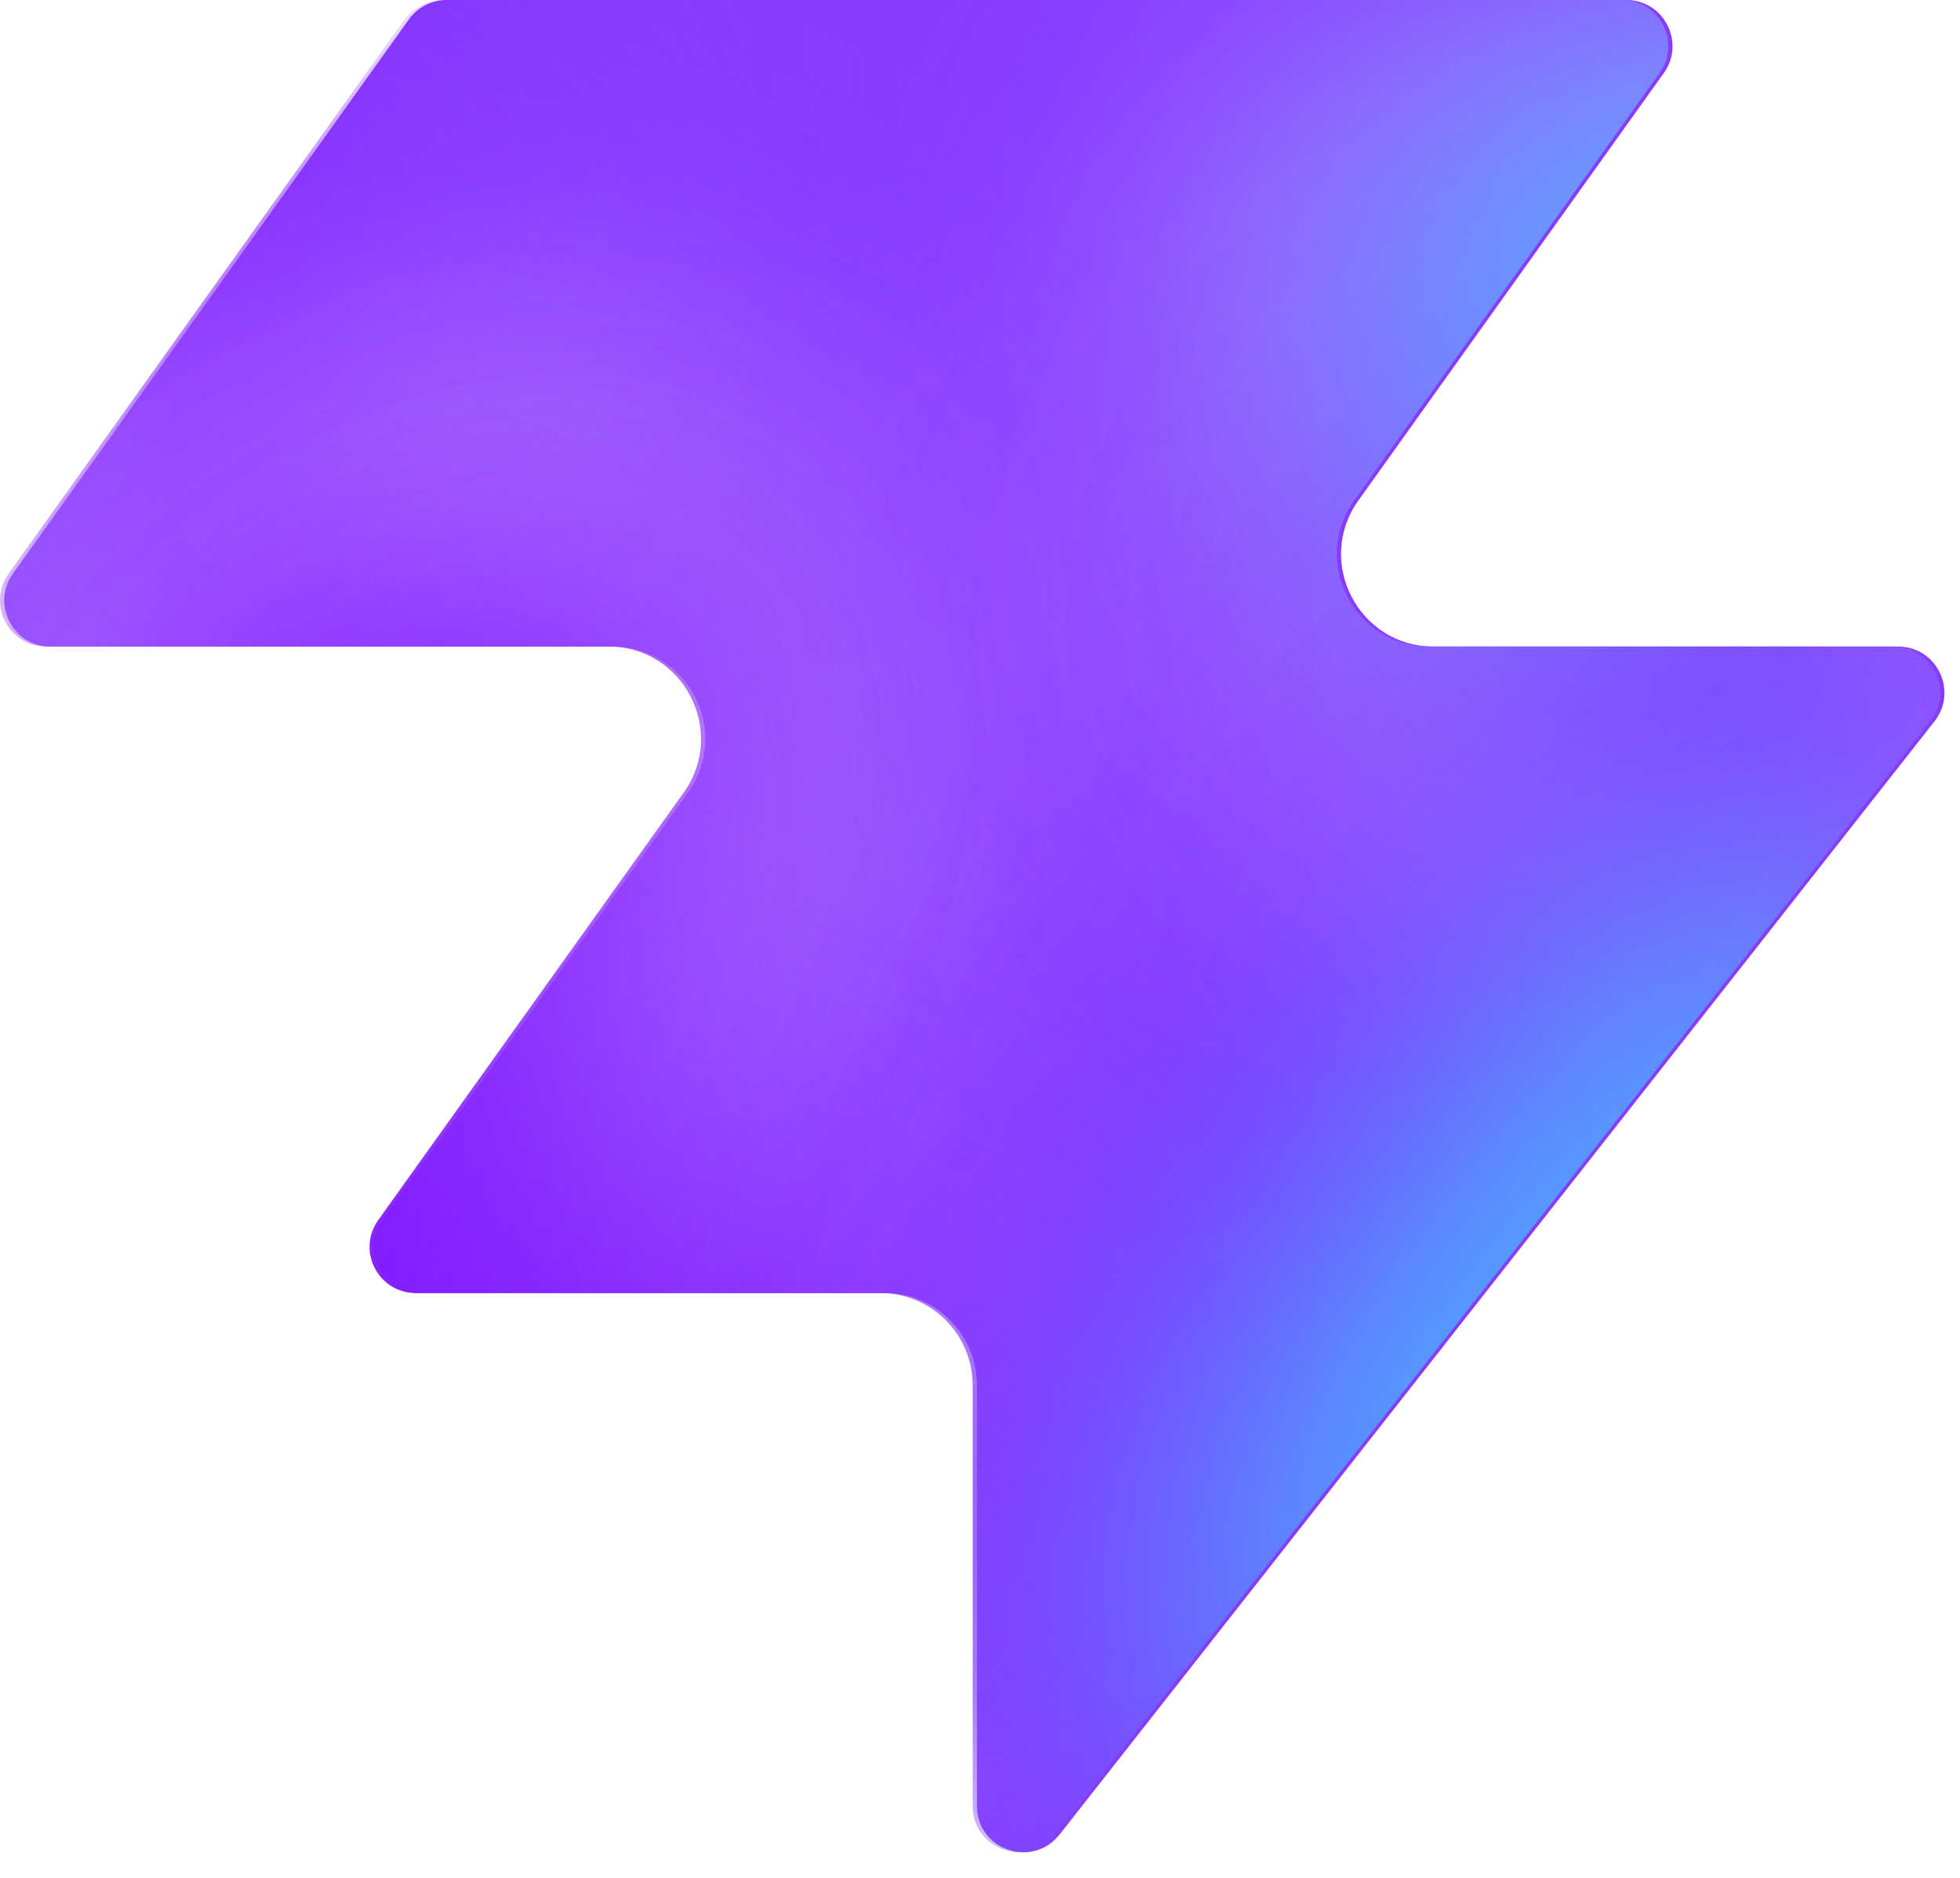
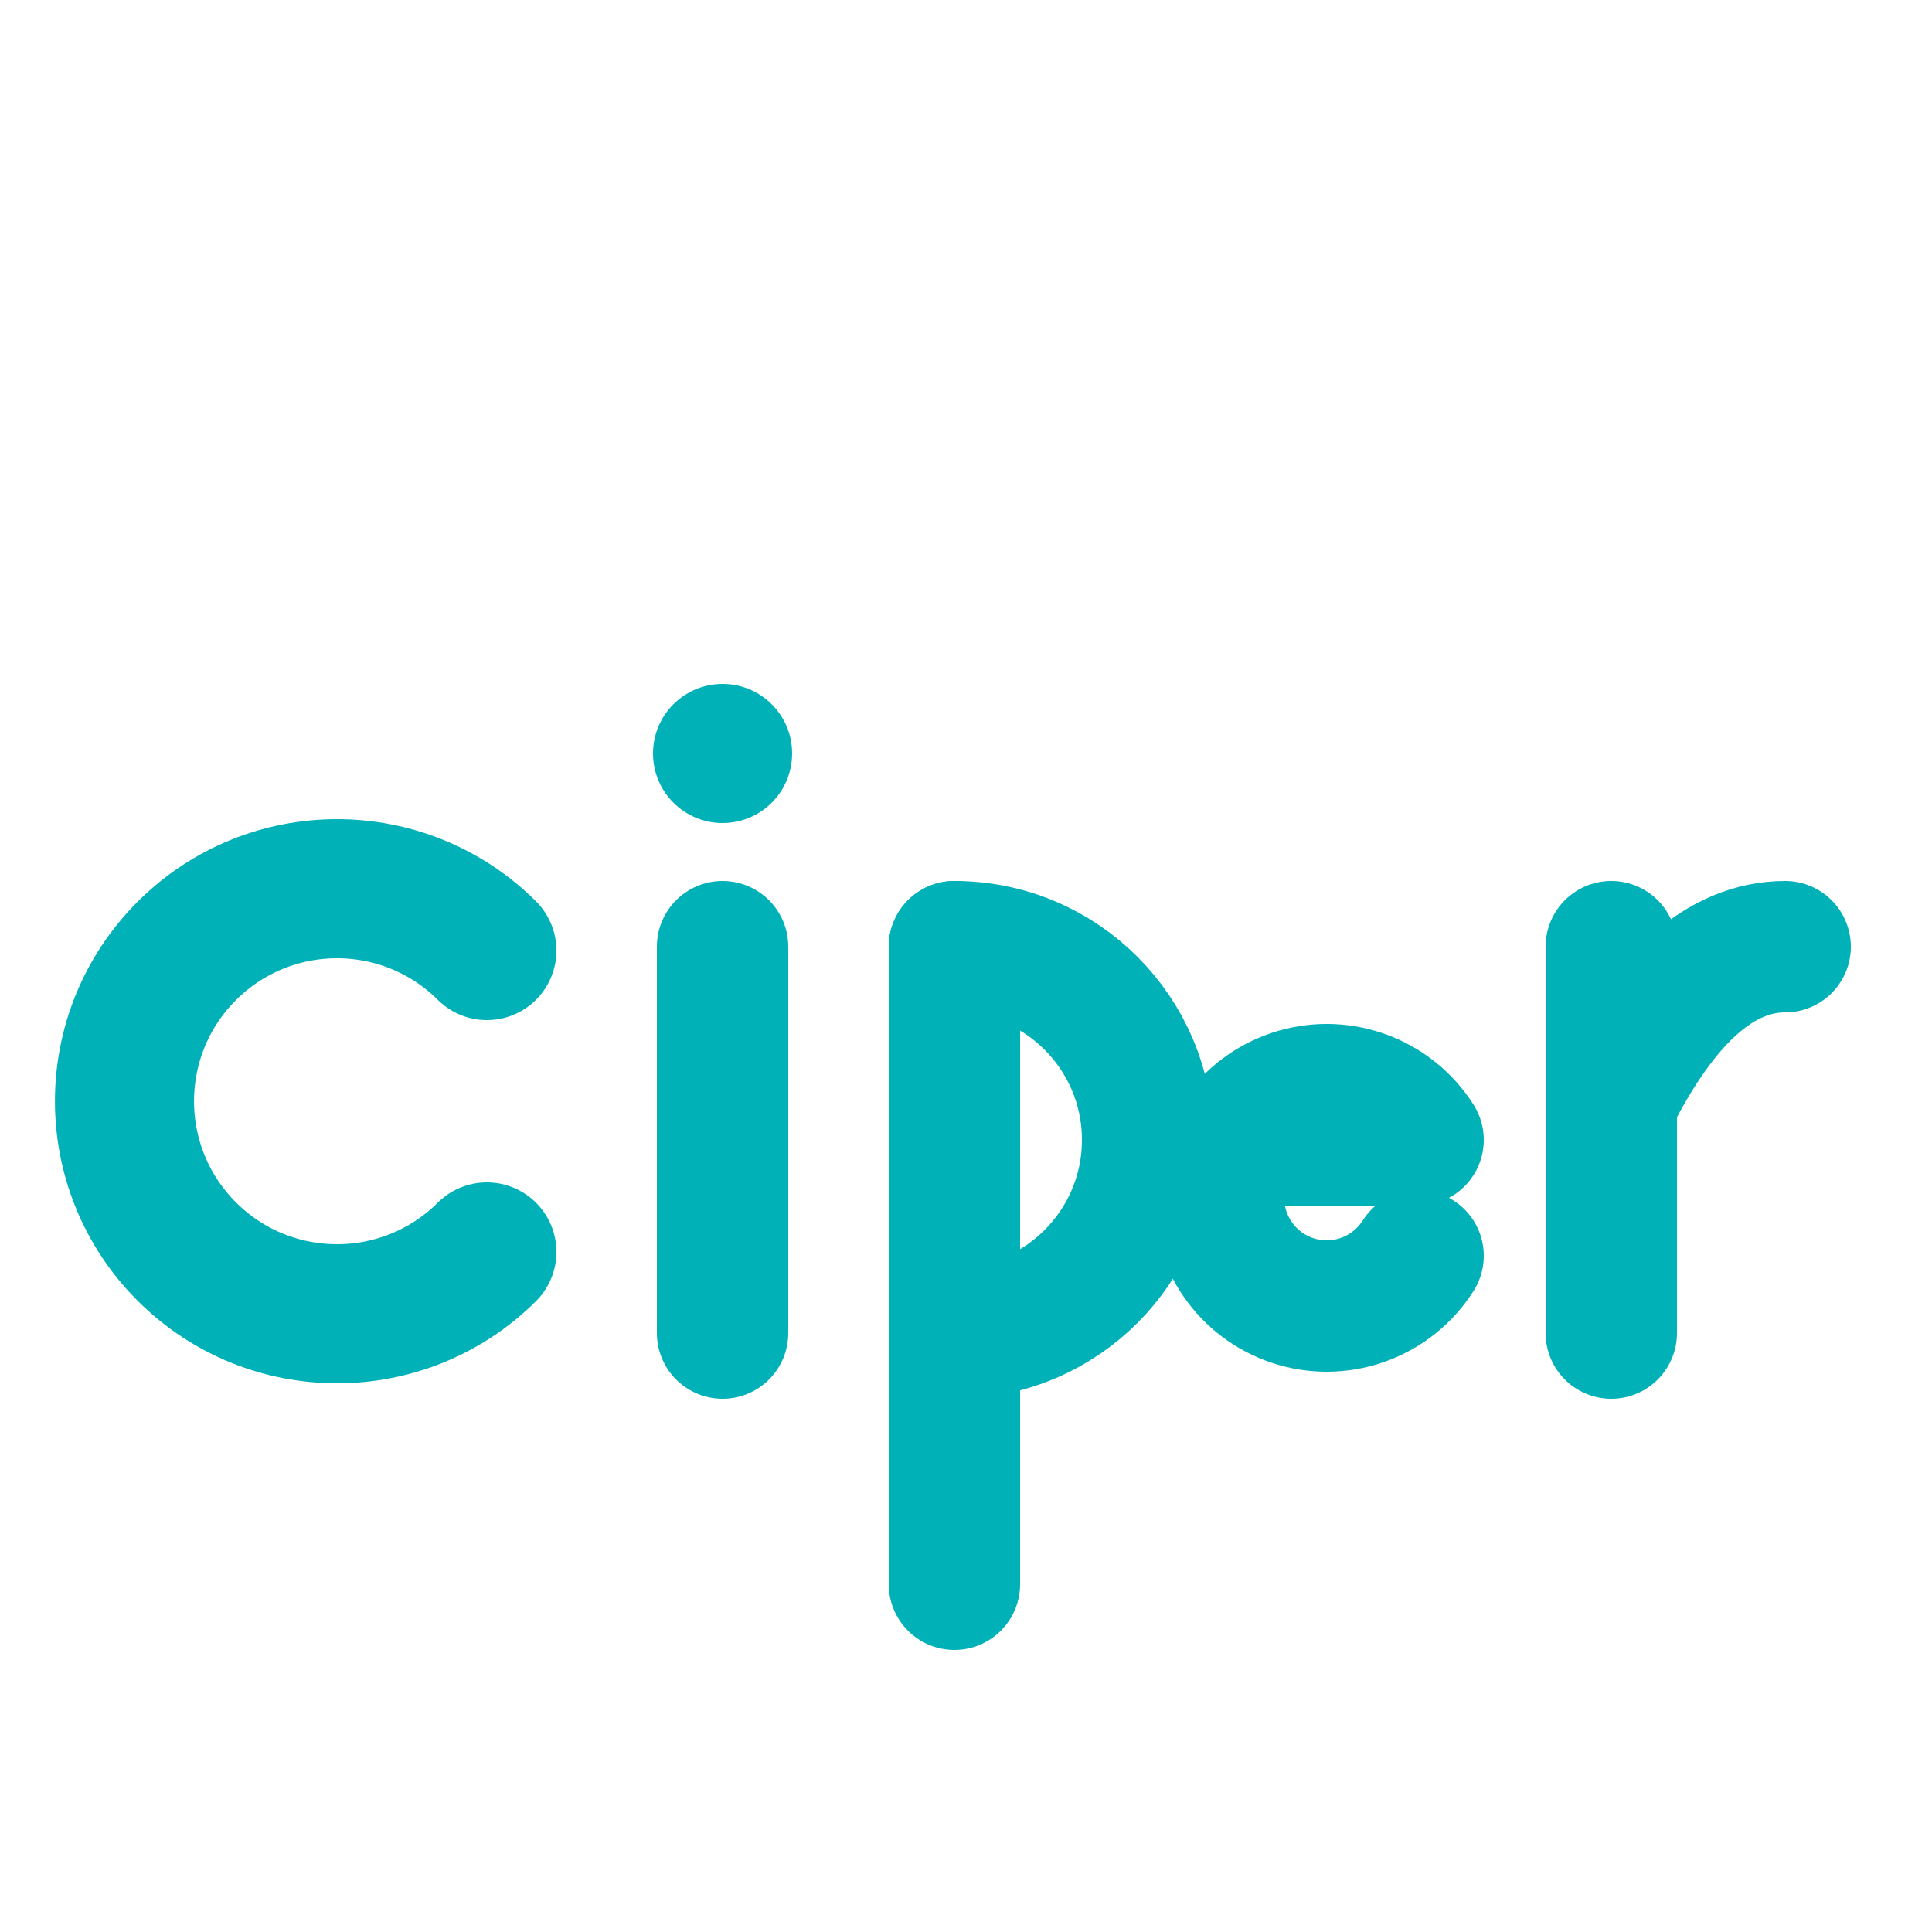
- <svg xmlns="http://www.w3.org/2000/svg" width="48" height="46" fill="none" viewBox="0 0 48 46">
-   <path fill="#863bff" d="M25.946 44.938c-.664.845-2.021.375-2.021-.698V33.937a2.26 2.26 0 0 0-2.262-2.262H10.287c-.92 0-1.456-1.04-.92-1.788l7.48-10.471c1.07-1.497 0-3.578-1.842-3.578H1.237c-.92 0-1.456-1.04-.92-1.788L10.013.474c.214-.297.556-.474.92-.474h28.894c.92 0 1.456 1.04.92 1.788l-7.48 10.471c-1.07 1.498 0 3.579 1.842 3.579h11.377c.943 0 1.473 1.088.89 1.83L25.947 44.94z" style="fill:#863bff;fill:color(display-p3 .525 .23 1);fill-opacity:1" />
-   <mask id="a" width="48" height="46" x="0" y="0" maskUnits="userSpaceOnUse" style="mask-type:alpha">
-     <path fill="#000" d="M25.842 44.938c-.664.844-2.021.375-2.021-.698V33.937a2.26 2.26 0 0 0-2.262-2.262H10.183c-.92 0-1.456-1.04-.92-1.788l7.48-10.471c1.07-1.498 0-3.579-1.842-3.579H1.133c-.92 0-1.456-1.04-.92-1.787L9.91.473c.214-.297.556-.474.92-.474h28.894c.92 0 1.456 1.04.92 1.788l-7.48 10.471c-1.07 1.498 0 3.578 1.842 3.578h11.377c.943 0 1.473 1.088.89 1.832L25.843 44.94z" style="fill:#000;fill-opacity:1" />
-   </mask>
-   <g mask="url(#a)">
-     <g filter="url(#b)">
-       <ellipse cx="5.508" cy="14.704" fill="#ede6ff" rx="5.508" ry="14.704" style="fill:#ede6ff;fill:color(display-p3 .927 .903 1);fill-opacity:1" transform="matrix(.00324 1 1 -.00324 -4.47 31.516)" />
-     </g>
-     <g filter="url(#c)">
-       <ellipse cx="10.399" cy="29.851" fill="#ede6ff" rx="10.399" ry="29.851" style="fill:#ede6ff;fill:color(display-p3 .927 .903 1);fill-opacity:1" transform="matrix(.00324 1 1 -.00324 -39.328 7.883)" />
-     </g>
-     <g filter="url(#d)">
-       <ellipse cx="5.508" cy="30.487" fill="#7e14ff" rx="5.508" ry="30.487" style="fill:#7e14ff;fill:color(display-p3 .492 .077 1);fill-opacity:1" transform="rotate(89.814 -25.913 -14.639)scale(1 -1)" />
-     </g>
-     <g filter="url(#e)">
-       <ellipse cx="5.508" cy="30.599" fill="#7e14ff" rx="5.508" ry="30.599" style="fill:#7e14ff;fill:color(display-p3 .492 .077 1);fill-opacity:1" transform="rotate(89.814 -32.644 -3.334)scale(1 -1)" />
-     </g>
-     <g filter="url(#f)">
-       <ellipse cx="5.508" cy="30.599" fill="#7e14ff" rx="5.508" ry="30.599" style="fill:#7e14ff;fill:color(display-p3 .492 .077 1);fill-opacity:1" transform="matrix(.00324 1 1 -.00324 -34.34 30.47)" />
-     </g>
-     <g filter="url(#g)">
-       <ellipse cx="14.072" cy="22.078" fill="#ede6ff" rx="14.072" ry="22.078" style="fill:#ede6ff;fill:color(display-p3 .927 .903 1);fill-opacity:1" transform="rotate(93.35 24.506 48.493)scale(-1 1)" />
-     </g>
-     <g filter="url(#h)">
-       <ellipse cx="3.47" cy="21.501" fill="#7e14ff" rx="3.47" ry="21.501" style="fill:#7e14ff;fill:color(display-p3 .492 .077 1);fill-opacity:1" transform="rotate(89.009 28.708 47.59)scale(-1 1)" />
-     </g>
-     <g filter="url(#i)">
-       <ellipse cx="3.47" cy="21.501" fill="#7e14ff" rx="3.47" ry="21.501" style="fill:#7e14ff;fill:color(display-p3 .492 .077 1);fill-opacity:1" transform="rotate(89.009 28.708 47.59)scale(-1 1)" />
-     </g>
-     <g filter="url(#j)">
-       <ellipse cx=".387" cy="8.972" fill="#7e14ff" rx="4.407" ry="29.108" style="fill:#7e14ff;fill:color(display-p3 .492 .077 1);fill-opacity:1" transform="rotate(39.51 .387 8.972)" />
-     </g>
-     <g filter="url(#k)">
-       <ellipse cx="47.523" cy="-6.092" fill="#7e14ff" rx="4.407" ry="29.108" style="fill:#7e14ff;fill:color(display-p3 .492 .077 1);fill-opacity:1" transform="rotate(37.892 47.523 -6.092)" />
-     </g>
-     <g filter="url(#l)">
-       <ellipse cx="41.412" cy="6.333" fill="#47bfff" rx="5.971" ry="9.665" style="fill:#47bfff;fill:color(display-p3 .28 .748 1);fill-opacity:1" transform="rotate(37.892 41.412 6.333)" />
-     </g>
-     <g filter="url(#m)">
-       <ellipse cx="-1.879" cy="38.332" fill="#7e14ff" rx="4.407" ry="29.108" style="fill:#7e14ff;fill:color(display-p3 .492 .077 1);fill-opacity:1" transform="rotate(37.892 -1.88 38.332)" />
-     </g>
-     <g filter="url(#n)">
-       <ellipse cx="-1.879" cy="38.332" fill="#7e14ff" rx="4.407" ry="29.108" style="fill:#7e14ff;fill:color(display-p3 .492 .077 1);fill-opacity:1" transform="rotate(37.892 -1.88 38.332)" />
-     </g>
-     <g filter="url(#o)">
-       <ellipse cx="35.651" cy="29.907" fill="#7e14ff" rx="4.407" ry="29.108" style="fill:#7e14ff;fill:color(display-p3 .492 .077 1);fill-opacity:1" transform="rotate(37.892 35.651 29.907)" />
-     </g>
-     <g filter="url(#p)">
-       <ellipse cx="38.418" cy="32.4" fill="#47bfff" rx="5.971" ry="15.297" style="fill:#47bfff;fill:color(display-p3 .28 .748 1);fill-opacity:1" transform="rotate(37.892 38.418 32.4)" />
-     </g>
+ <svg xmlns="http://www.w3.org/2000/svg" viewBox="0 0 500 500" width="100%" height="100%">
+   <rect width="100%" height="100%" fill="none" />
+   <g transform="translate(12, 125)" fill="none" stroke="#00b2b8" stroke-width="34" stroke-linecap="round" stroke-linejoin="round">
+     <path d="M 114 121 A 55 55 0 1 0 114 199" stroke-width="36" />
+     <line x1="175" y1="120" x2="175" y2="220" />
+     <circle cx="175" cy="70" r="18" fill="#00b2b8" stroke="none" />
+     <line x1="235" y1="120" x2="235" y2="285" />
+     <path d="M 235 120 A 50 50 0 0 1 235 220" />
+     <path d="M 295 170 H 355 A 28 28 0 1 0 355 200" />
+     <line x1="405" y1="120" x2="405" y2="220" />
+     <path d="M 405 160 Q 425 120, 450 120" />
  </g>
-   <defs>
-     <filter id="b" width="60.045" height="41.654" x="-19.77" y="16.149" color-interpolation-filters="sRGB" filterUnits="userSpaceOnUse">
-       <feFlood flood-opacity="0" result="BackgroundImageFix" />
-       <feBlend in="SourceGraphic" in2="BackgroundImageFix" result="shape" />
-       <feGaussianBlur result="effect1_foregroundBlur_2002_17158" stdDeviation="7.659" />
-     </filter>
-     <filter id="c" width="90.34" height="51.437" x="-54.613" y="-7.533" color-interpolation-filters="sRGB" filterUnits="userSpaceOnUse">
-       <feFlood flood-opacity="0" result="BackgroundImageFix" />
-       <feBlend in="SourceGraphic" in2="BackgroundImageFix" result="shape" />
-       <feGaussianBlur result="effect1_foregroundBlur_2002_17158" stdDeviation="7.659" />
-     </filter>
-     <filter id="d" width="79.355" height="29.4" x="-49.64" y="2.03" color-interpolation-filters="sRGB" filterUnits="userSpaceOnUse">
-       <feFlood flood-opacity="0" result="BackgroundImageFix" />
-       <feBlend in="SourceGraphic" in2="BackgroundImageFix" result="shape" />
-       <feGaussianBlur result="effect1_foregroundBlur_2002_17158" stdDeviation="4.596" />
-     </filter>
-     <filter id="e" width="79.579" height="29.4" x="-45.045" y="20.029" color-interpolation-filters="sRGB" filterUnits="userSpaceOnUse">
-       <feFlood flood-opacity="0" result="BackgroundImageFix" />
-       <feBlend in="SourceGraphic" in2="BackgroundImageFix" result="shape" />
-       <feGaussianBlur result="effect1_foregroundBlur_2002_17158" stdDeviation="4.596" />
-     </filter>
-     <filter id="f" width="79.579" height="29.4" x="-43.513" y="21.178" color-interpolation-filters="sRGB" filterUnits="userSpaceOnUse">
-       <feFlood flood-opacity="0" result="BackgroundImageFix" />
-       <feBlend in="SourceGraphic" in2="BackgroundImageFix" result="shape" />
-       <feGaussianBlur result="effect1_foregroundBlur_2002_17158" stdDeviation="4.596" />
-     </filter>
-     <filter id="g" width="74.749" height="58.852" x="15.756" y="-17.901" color-interpolation-filters="sRGB" filterUnits="userSpaceOnUse">
-       <feFlood flood-opacity="0" result="BackgroundImageFix" />
-       <feBlend in="SourceGraphic" in2="BackgroundImageFix" result="shape" />
-       <feGaussianBlur result="effect1_foregroundBlur_2002_17158" stdDeviation="7.659" />
-     </filter>
-     <filter id="h" width="61.377" height="25.362" x="23.548" y="2.284" color-interpolation-filters="sRGB" filterUnits="userSpaceOnUse">
-       <feFlood flood-opacity="0" result="BackgroundImageFix" />
-       <feBlend in="SourceGraphic" in2="BackgroundImageFix" result="shape" />
-       <feGaussianBlur result="effect1_foregroundBlur_2002_17158" stdDeviation="4.596" />
-     </filter>
-     <filter id="i" width="61.377" height="25.362" x="23.548" y="2.284" color-interpolation-filters="sRGB" filterUnits="userSpaceOnUse">
-       <feFlood flood-opacity="0" result="BackgroundImageFix" />
-       <feBlend in="SourceGraphic" in2="BackgroundImageFix" result="shape" />
-       <feGaussianBlur result="effect1_foregroundBlur_2002_17158" stdDeviation="4.596" />
-     </filter>
-     <filter id="j" width="56.045" height="63.649" x="-27.636" y="-22.853" color-interpolation-filters="sRGB" filterUnits="userSpaceOnUse">
-       <feFlood flood-opacity="0" result="BackgroundImageFix" />
-       <feBlend in="SourceGraphic" in2="BackgroundImageFix" result="shape" />
-       <feGaussianBlur result="effect1_foregroundBlur_2002_17158" stdDeviation="4.596" />
-     </filter>
-     <filter id="k" width="54.814" height="64.646" x="20.116" y="-38.415" color-interpolation-filters="sRGB" filterUnits="userSpaceOnUse">
-       <feFlood flood-opacity="0" result="BackgroundImageFix" />
-       <feBlend in="SourceGraphic" in2="BackgroundImageFix" result="shape" />
-       <feGaussianBlur result="effect1_foregroundBlur_2002_17158" stdDeviation="4.596" />
-     </filter>
-     <filter id="l" width="33.541" height="35.313" x="24.641" y="-11.323" color-interpolation-filters="sRGB" filterUnits="userSpaceOnUse">
-       <feFlood flood-opacity="0" result="BackgroundImageFix" />
-       <feBlend in="SourceGraphic" in2="BackgroundImageFix" result="shape" />
-       <feGaussianBlur result="effect1_foregroundBlur_2002_17158" stdDeviation="4.596" />
-     </filter>
-     <filter id="m" width="54.814" height="64.646" x="-29.286" y="6.009" color-interpolation-filters="sRGB" filterUnits="userSpaceOnUse">
-       <feFlood flood-opacity="0" result="BackgroundImageFix" />
-       <feBlend in="SourceGraphic" in2="BackgroundImageFix" result="shape" />
-       <feGaussianBlur result="effect1_foregroundBlur_2002_17158" stdDeviation="4.596" />
-     </filter>
-     <filter id="n" width="54.814" height="64.646" x="-29.286" y="6.009" color-interpolation-filters="sRGB" filterUnits="userSpaceOnUse">
-       <feFlood flood-opacity="0" result="BackgroundImageFix" />
-       <feBlend in="SourceGraphic" in2="BackgroundImageFix" result="shape" />
-       <feGaussianBlur result="effect1_foregroundBlur_2002_17158" stdDeviation="4.596" />
-     </filter>
-     <filter id="o" width="54.814" height="64.646" x="8.244" y="-2.416" color-interpolation-filters="sRGB" filterUnits="userSpaceOnUse">
-       <feFlood flood-opacity="0" result="BackgroundImageFix" />
-       <feBlend in="SourceGraphic" in2="BackgroundImageFix" result="shape" />
-       <feGaussianBlur result="effect1_foregroundBlur_2002_17158" stdDeviation="4.596" />
-     </filter>
-     <filter id="p" width="39.409" height="43.623" x="18.713" y="10.588" color-interpolation-filters="sRGB" filterUnits="userSpaceOnUse">
-       <feFlood flood-opacity="0" result="BackgroundImageFix" />
-       <feBlend in="SourceGraphic" in2="BackgroundImageFix" result="shape" />
-       <feGaussianBlur result="effect1_foregroundBlur_2002_17158" stdDeviation="4.596" />
-     </filter>
-   </defs>
</svg>
